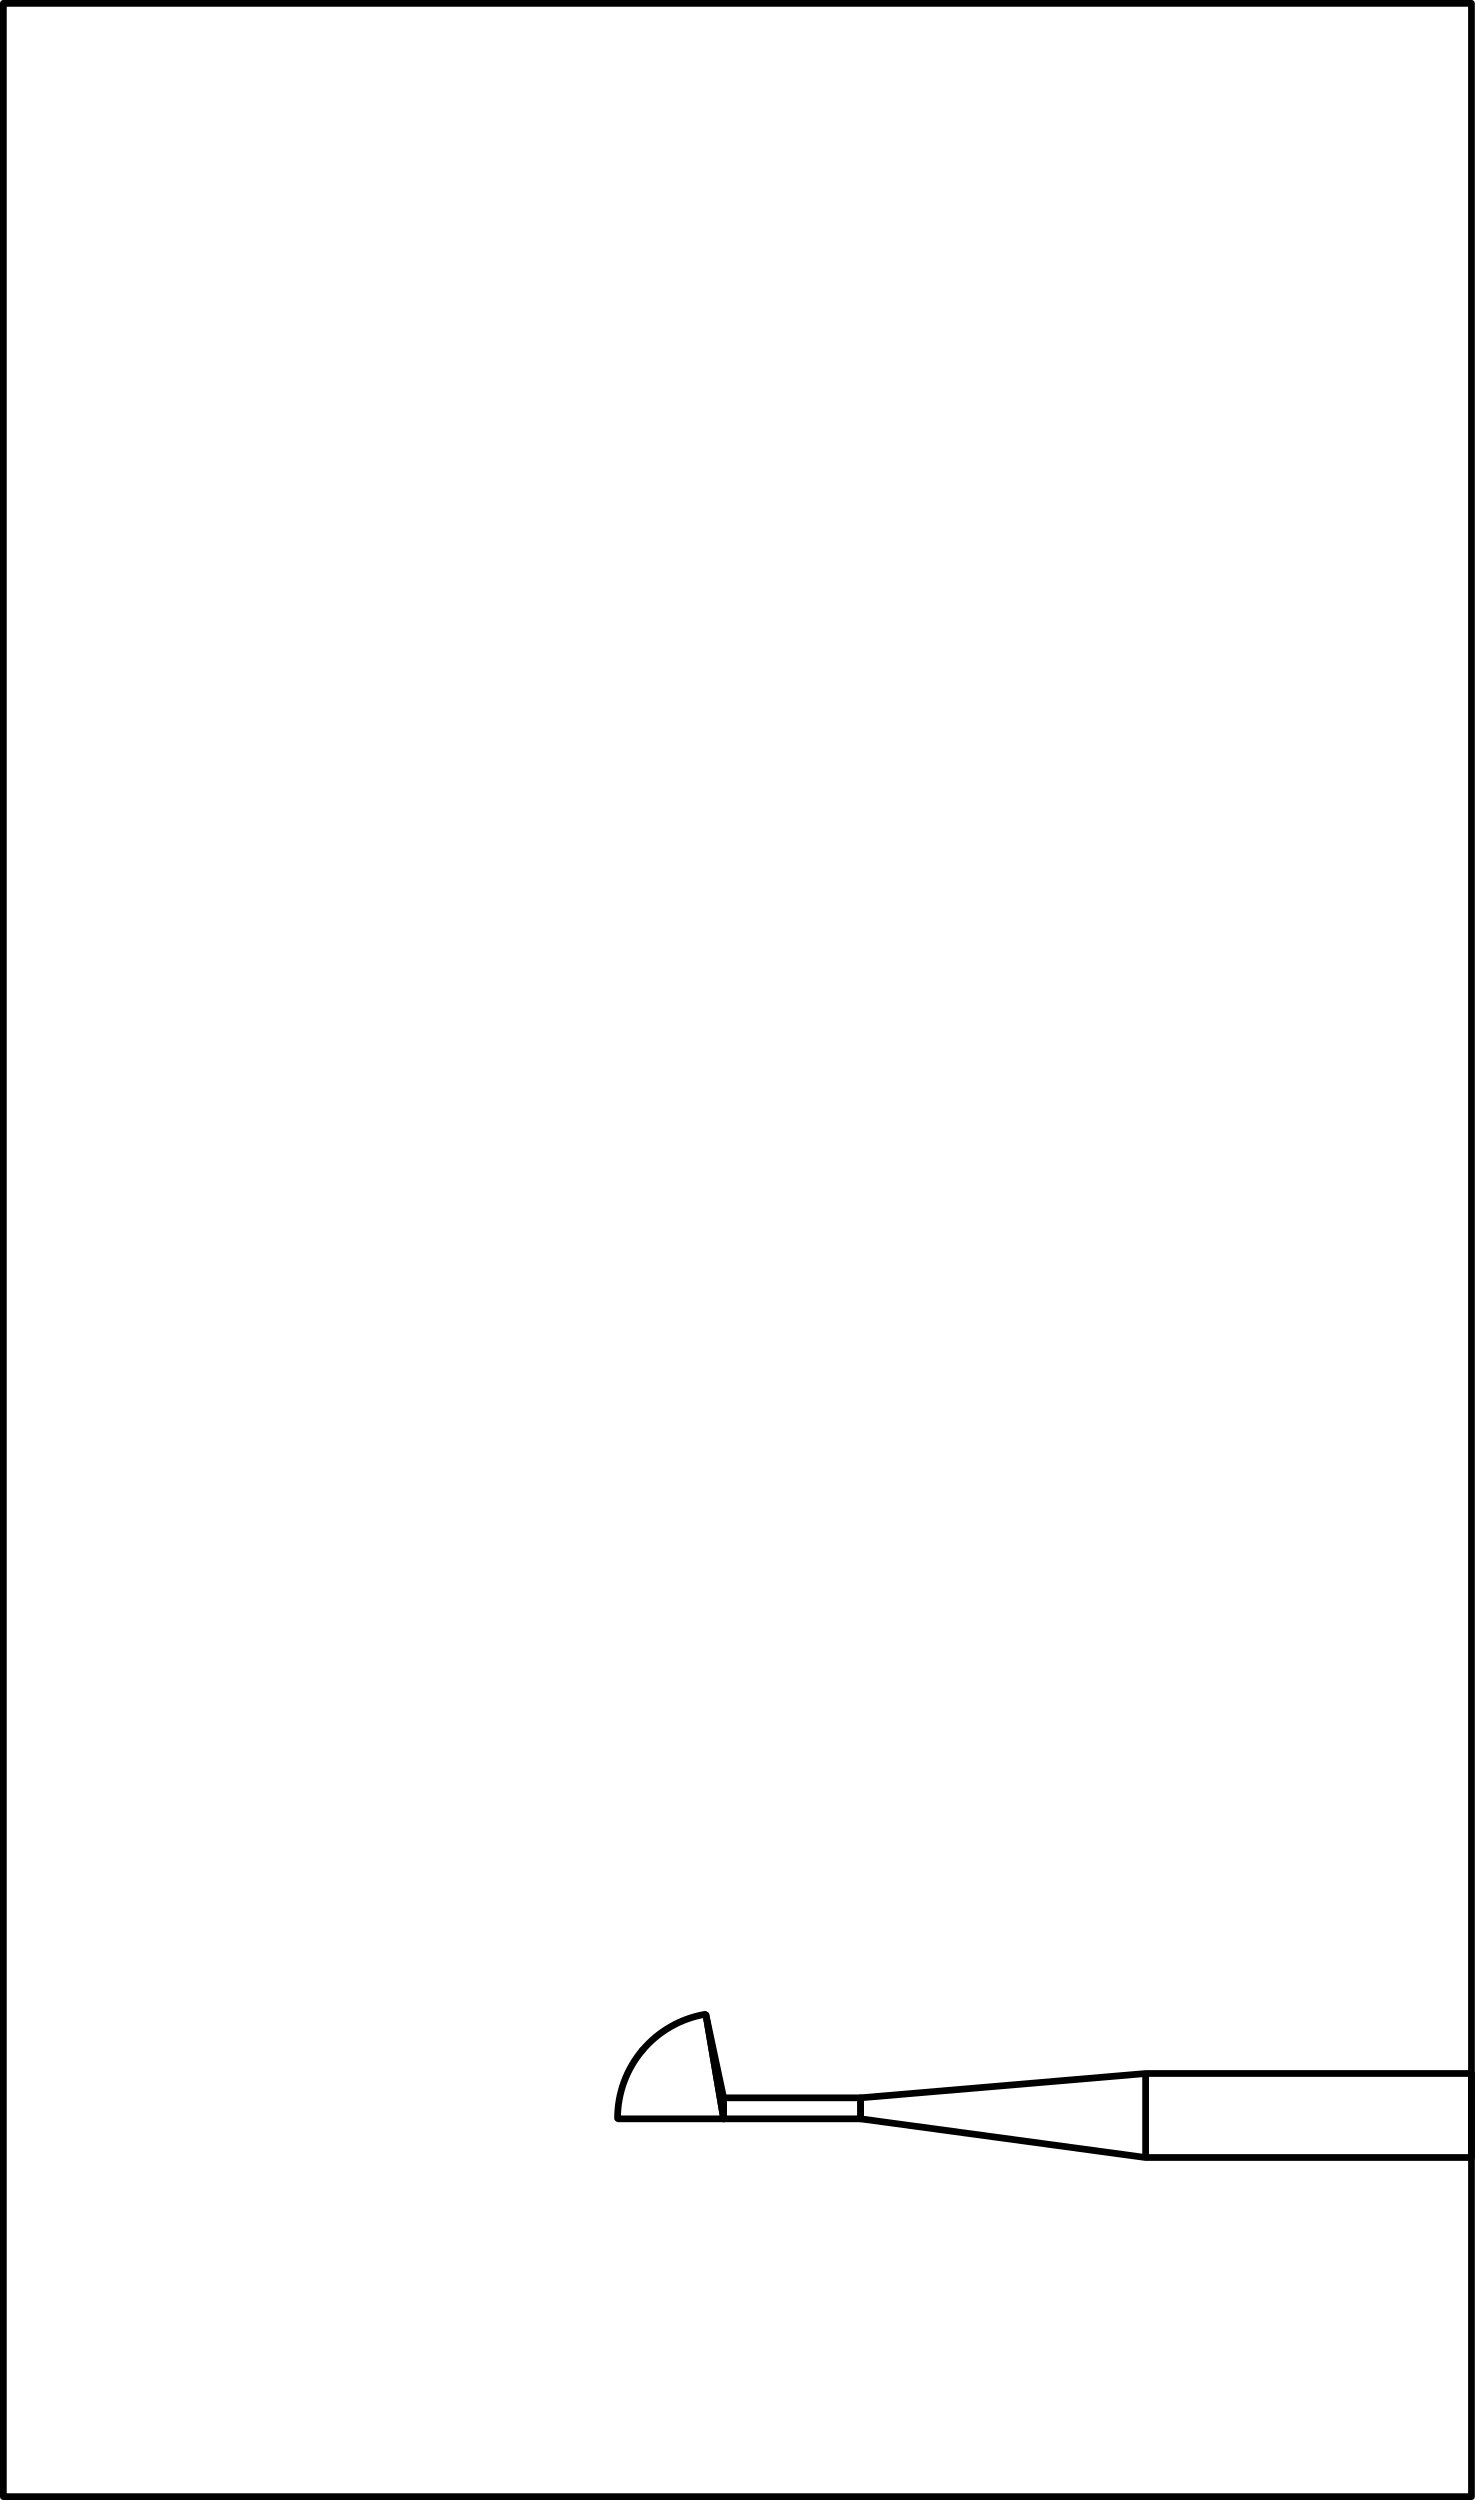
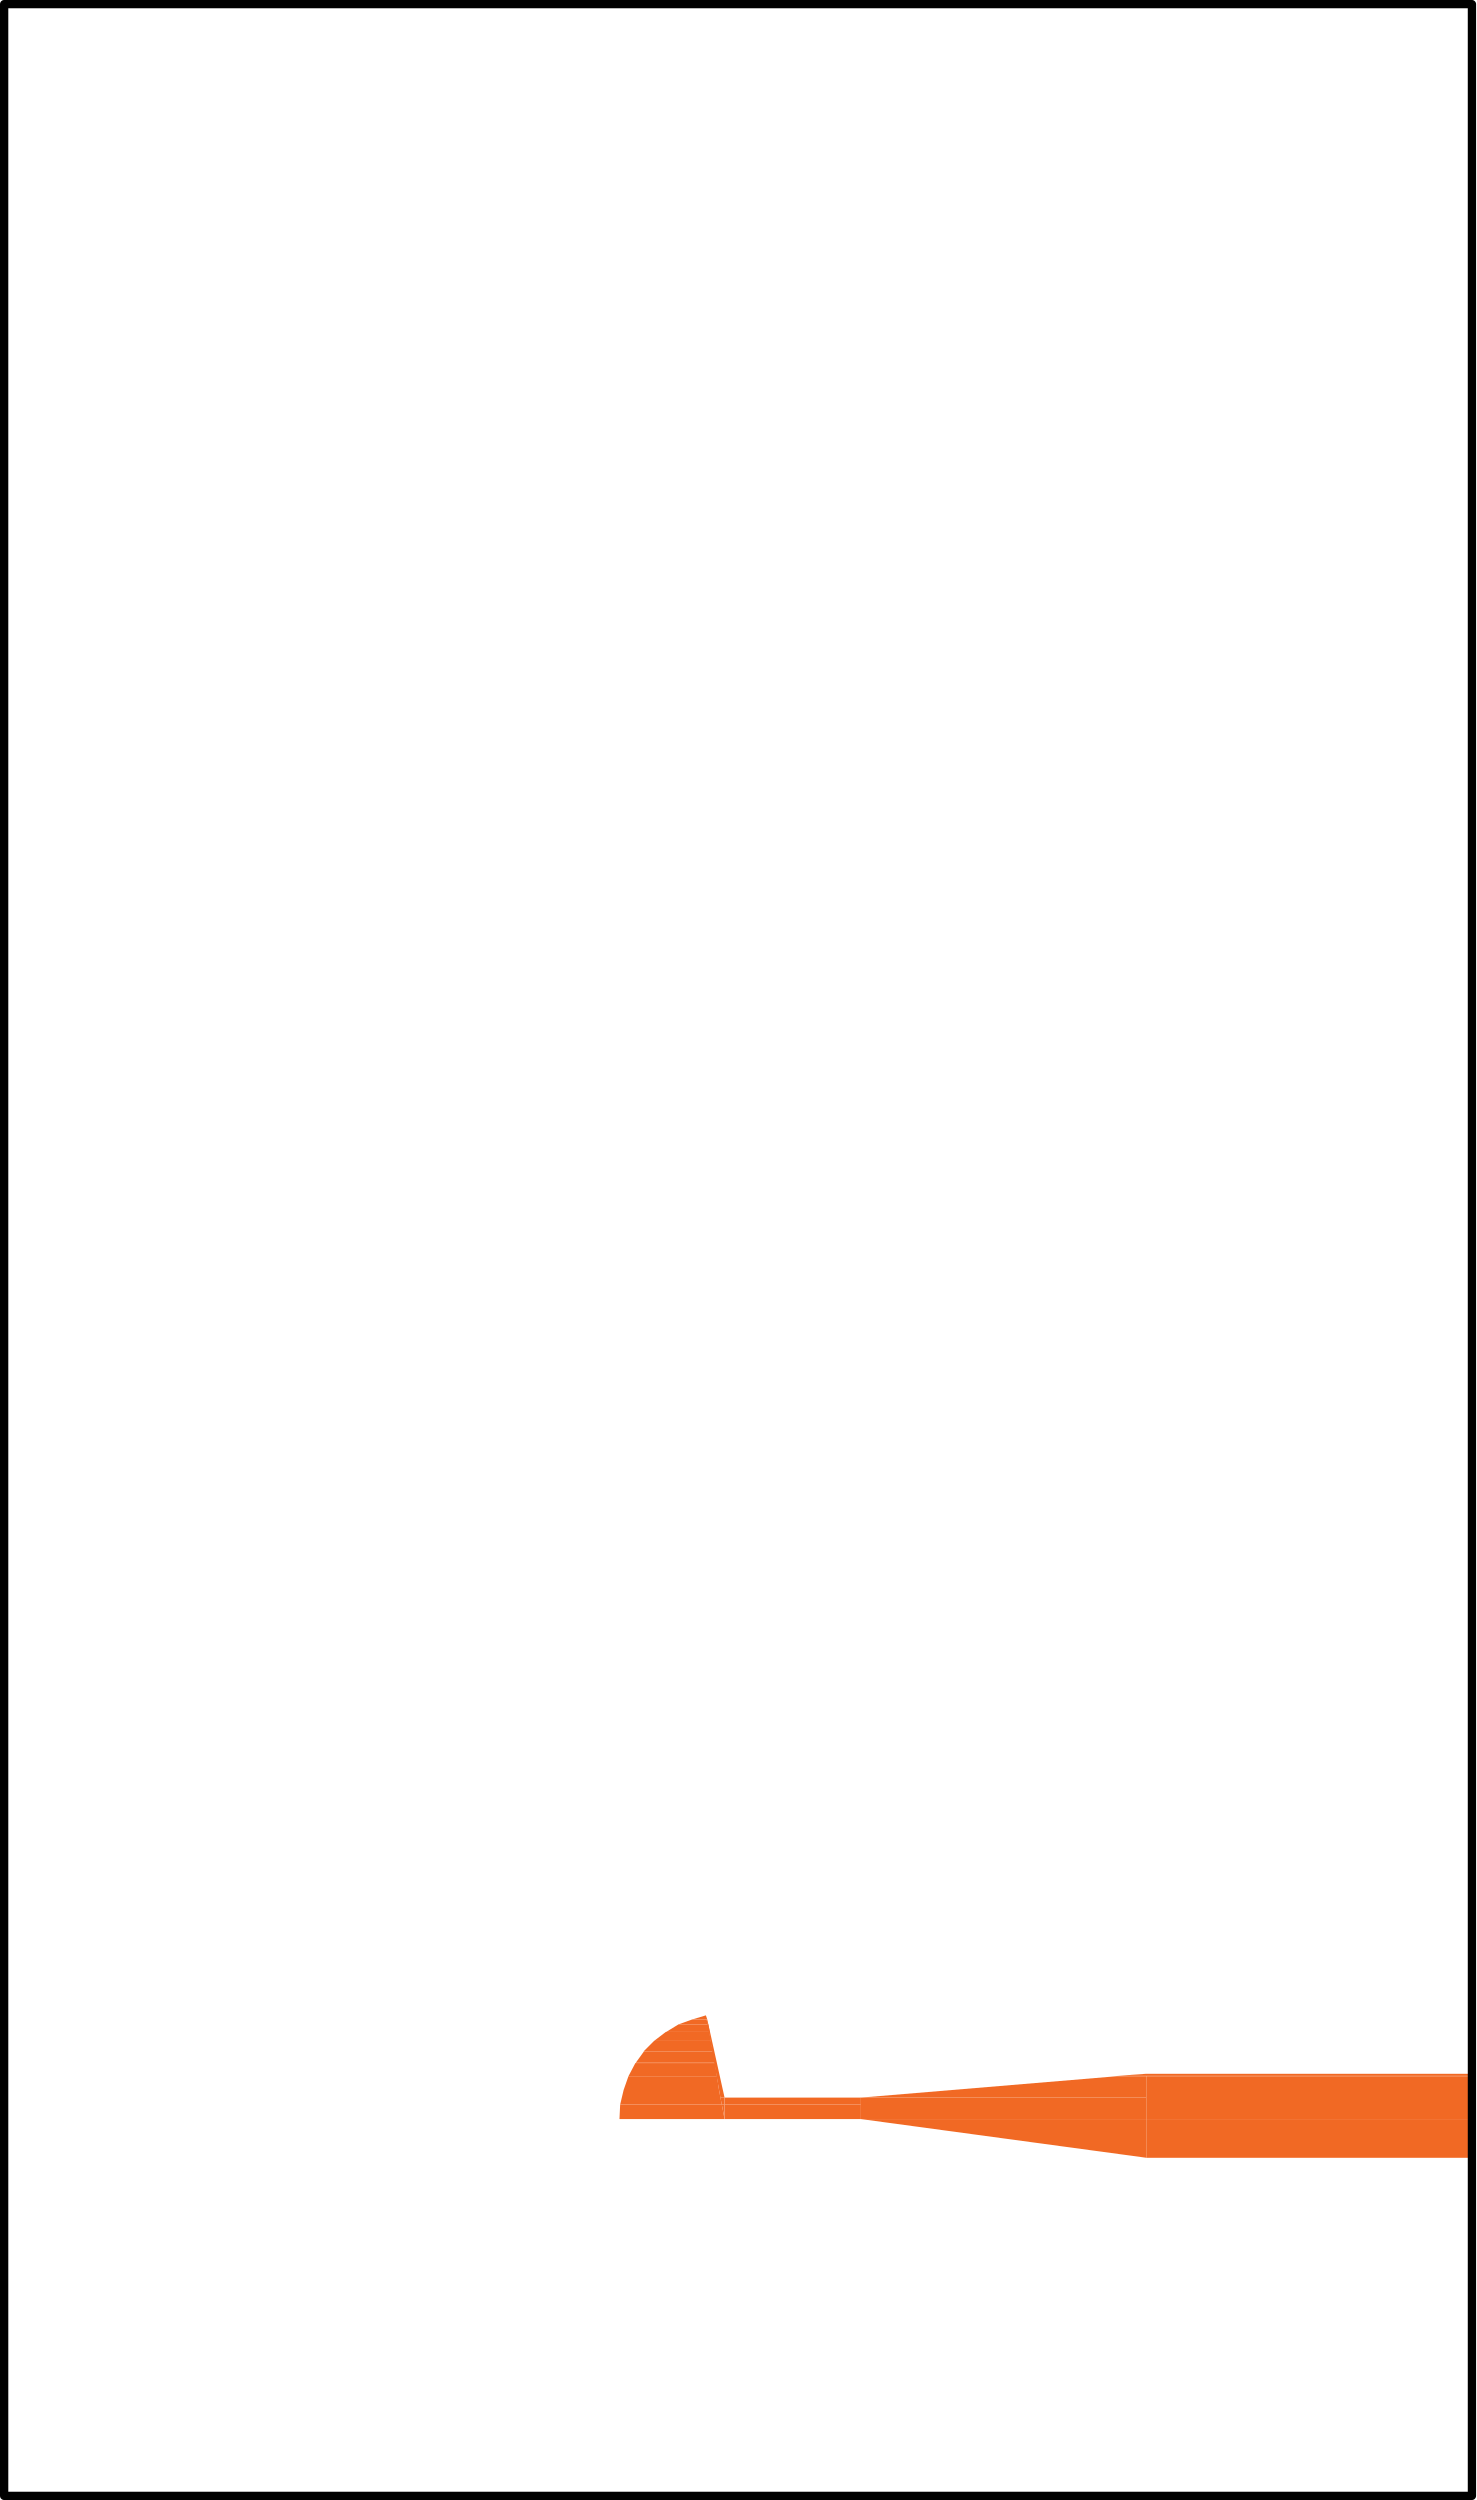
- <svg xmlns="http://www.w3.org/2000/svg" id="Layer_1" data-name="Layer 1" viewBox="0 0 157.83 267.54">
+ <svg xmlns="http://www.w3.org/2000/svg" id="Layer_1" data-name="Layer 1" viewBox="0 0 128.1 216.96">
  <defs>
-     <style>.cls-1{fill:none;stroke:#000;stroke-linecap:round;stroke-linejoin:round;stroke-width:0.72px;}</style>
+     <style>.cls-1{fill:#f16924;}.cls-2,.cls-3,.cls-4{fill:none;}.cls-2{stroke:#f16924;stroke-miterlimit:10;stroke-width:0;}.cls-4{stroke:#000;stroke-linecap:round;stroke-linejoin:round;stroke-width:0.72px;}</style>
  </defs>
-   <path class="cls-1" d="M274.92,538.34a11.29,11.29,0,0,0-6.69,3.86" transform="translate(-199.5 -322.77)" />
-   <path class="cls-1" d="M268.23,542.2a11.29,11.29,0,0,0-2.64,7.26" transform="translate(-199.5 -322.77)" />
-   <polyline class="cls-1" points="66.21 226.75 77.44 226.75 75.55 215.64" />
-   <polyline class="cls-1" points="77.44 226.75 92.1 226.75 92.1 224.5 77.44 224.5 77.44 226.75" />
-   <polyline class="cls-1" points="75.55 215.64 77.44 226.75 77.44 224.5 75.55 215.64" />
-   <polyline class="cls-1" points="122.6 230.89 92.1 226.75 92.1 224.5 122.6 221.9 122.6 230.89 157.47 230.89 157.47 221.9 122.6 221.9 122.6 230.89" />
-   <polyline class="cls-1" points="0.36 267.18 157.47 267.18 157.47 0.36 0.36 0.36 0.36 267.18" />
+   <path class="cls-1" d="M303.37,461.93l.06.36h-1.26Zm.12.36-.12-.36.06.36Z" transform="translate(-242.11 -287.03)" />
+   <path class="cls-2" d="M303.37,461.93l.06.36h-1.26Zm.12.36-.12-.36.06.36Z" transform="translate(-242.11 -287.03)" />
+   <path class="cls-1" d="M302.17,462.29l1.38.42H301Zm1.26,0h-1.26l1.38.42Z" transform="translate(-242.11 -287.03)" />
+   <path class="cls-2" d="M302.17,462.29l1.38.42H301Zm1.26,0h-1.26l1.38.42Z" transform="translate(-242.11 -287.03)" />
+   <path class="cls-1" d="M301,462.71l2.7.66h-3.78Zm2.58,0H301l2.7.66Z" transform="translate(-242.11 -287.03)" />
+   <path class="cls-2" d="M301,462.71l2.7.66h-3.78Zm2.58,0H301l2.7.66Z" transform="translate(-242.11 -287.03)" />
+   <path class="cls-1" d="M299.89,463.37l3.9.78h-4.92Zm3.78,0h-3.78l3.9.78Z" transform="translate(-242.11 -287.03)" />
+   <path class="cls-2" d="M299.89,463.37l3.9.78h-4.92Zm3.78,0h-3.78l3.9.78Z" transform="translate(-242.11 -287.03)" />
+   <path class="cls-1" d="M298.87,464.15l5.1.9h-6Zm4.92,0h-4.92l5.1.9Z" transform="translate(-242.11 -287.03)" />
+   <path class="cls-2" d="M298.87,464.15l5.1.9h-6Zm4.92,0h-4.92l5.1.9Z" transform="translate(-242.11 -287.03)" />
+   <path class="cls-1" d="M298,465.05l6.18,1h-6.9Zm6,0h-6l6.18,1Z" transform="translate(-242.11 -287.03)" />
+   <path class="cls-2" d="M298,465.05l6.18,1h-6.9Zm6,0h-6l6.18,1Z" transform="translate(-242.11 -287.03)" />
+   <path class="cls-1" d="M341.59,467v.18h-2.52Zm28.26.18L341.59,467v.18Zm0-.18v.18L341.59,467Z" transform="translate(-242.11 -287.03)" />
+   <path class="cls-2" d="M341.59,467v.18h-2.52Zm28.26.18L341.59,467v.18Zm0-.18v.18L341.59,467Z" transform="translate(-242.11 -287.03)" />
+   <path class="cls-1" d="M297.25,466.07l7.08,1.14h-7.68Zm6.9,0h-6.9l7.08,1.14Z" transform="translate(-242.11 -287.03)" />
+   <path class="cls-2" d="M297.25,466.07l7.08,1.14h-7.68Zm6.9,0h-6.9l7.08,1.14Z" transform="translate(-242.11 -287.03)" />
+   <path class="cls-1" d="M296.65,467.21l7.86,1.2h-8.28Zm7.68,0h-7.68l7.86,1.2Z" transform="translate(-242.11 -287.03)" />
+   <path class="cls-2" d="M296.65,467.21l7.86,1.2h-8.28Zm7.68,0h-7.68l7.86,1.2Z" transform="translate(-242.11 -287.03)" />
+   <path class="cls-1" d="M339.07,467.21l2.52,1.86H316.81Zm2.52,0h-2.52l2.52,1.86Z" transform="translate(-242.11 -287.03)" />
+   <path class="cls-2" d="M339.07,467.21l2.52,1.86H316.81Zm2.52,0h-2.52l2.52,1.86Z" transform="translate(-242.11 -287.03)" />
+   <path class="cls-1" d="M303.43,462.29l1.56,6.78h-.36Zm.06,0h-.06l1.56,6.78Z" transform="translate(-242.11 -287.03)" />
+   <path class="cls-2" d="M303.43,462.29l1.56,6.78h-.36Zm.06,0h-.06l1.56,6.78Z" transform="translate(-242.11 -287.03)" />
+   <polygon class="cls-1" points="62.64 182.64 62.88 182.64 62.88 183.9 62.64 182.64" />
+   <polygon class="cls-2" points="62.64 182.64 62.88 182.64 62.88 183.9 62.64 182.64" />
+   <path class="cls-1" d="M305,469.07l11.82.6H305Zm11.82,0H305l11.82.6Z" transform="translate(-242.11 -287.03)" />
+   <path class="cls-2" d="M305,469.07l11.82.6H305Zm11.82,0H305l11.82.6Z" transform="translate(-242.11 -287.03)" />
+   <path class="cls-1" d="M304.63,469.07l.36.6h-.24Zm.36,0h-.36l.36.6Z" transform="translate(-242.11 -287.03)" />
+   <path class="cls-2" d="M304.63,469.07l.36.6h-.24Zm.36,0h-.36l.36.6Z" transform="translate(-242.11 -287.03)" />
+   <path class="cls-1" d="M296.23,468.41l8.52,1.26h-8.82Zm8.28,0h-8.28l8.52,1.26Z" transform="translate(-242.11 -287.03)" />
+   <path class="cls-2" d="M296.23,468.41l8.52,1.26h-8.82Zm8.28,0h-8.28l8.52,1.26Z" transform="translate(-242.11 -287.03)" />
+   <polygon class="cls-1" points="74.7 183.9 99.48 183.9 99.48 187.26 74.7 183.9" />
+   <polygon class="cls-2" points="74.7 183.9 99.48 183.9 99.48 187.26 74.7 183.9" />
+   <path class="cls-1" d="M341.59,467.21l28.26,3.72H341.59Zm28.26,0H341.59l28.26,3.72Z" transform="translate(-242.11 -287.03)" />
+   <path class="cls-2" d="M341.59,467.21l28.26,3.72H341.59Zm28.26,0H341.59l28.26,3.72Z" transform="translate(-242.11 -287.03)" />
+   <path class="cls-1" d="M316.81,469.07l24.78,1.86H316.81Zm24.78,0H316.81l24.78,1.86Z" transform="translate(-242.11 -287.03)" />
+   <path class="cls-2" d="M316.81,469.07l24.78,1.86H316.81Zm24.78,0H316.81l24.78,1.86Z" transform="translate(-242.11 -287.03)" />
+   <path class="cls-1" d="M305,469.67l11.82,1.26H305Zm11.82,0H305l11.82,1.26Z" transform="translate(-242.11 -287.03)" />
+   <path class="cls-2" d="M305,469.67l11.82,1.26H305Zm11.82,0H305l11.82,1.26Z" transform="translate(-242.11 -287.03)" />
+   <path class="cls-1" d="M295.93,469.67l9.06,1.26h-9.12Zm8.82,0h-8.82l9.06,1.26Z" transform="translate(-242.11 -287.03)" />
+   <path class="cls-2" d="M295.93,469.67l9.06,1.26h-9.12Zm8.82,0h-8.82l9.06,1.26Z" transform="translate(-242.11 -287.03)" />
+   <path class="cls-1" d="M341.59,470.93l28.26,3.36H341.59Zm28.26,0H341.59l28.26,3.36Z" transform="translate(-242.11 -287.03)" />
+   <path class="cls-2" d="M341.59,470.93l28.26,3.36H341.59Zm28.26,0H341.59l28.26,3.36Z" transform="translate(-242.11 -287.03)" />
+   <path class="cls-3" d="M303.38,461.95a9.09,9.09,0,0,0-5.39,3.11" transform="translate(-242.11 -287.03)" />
+   <path class="cls-3" d="M298,465.06a9.09,9.09,0,0,0-2.13,5.84" transform="translate(-242.11 -287.03)" />
+   <polyline class="cls-3" points="53.76 183.9 62.88 183.9 61.26 174.9" />
+   <polyline class="cls-3" points="62.88 183.9 74.7 183.9 74.7 182.04 62.88 182.04 62.88 183.9" />
+   <polyline class="cls-3" points="61.26 174.9 62.88 183.9 62.88 182.04 61.26 174.9" />
+   <polyline class="cls-3" points="99.48 187.26 74.7 183.9 74.7 182.04 99.48 180 99.48 187.26 127.74 187.26 127.74 180 99.48 180 99.48 187.26" />
+   <polyline class="cls-4" points="0.36 216.6 127.74 216.6 127.74 0.36 0.36 0.36 0.36 216.6" />
</svg>
